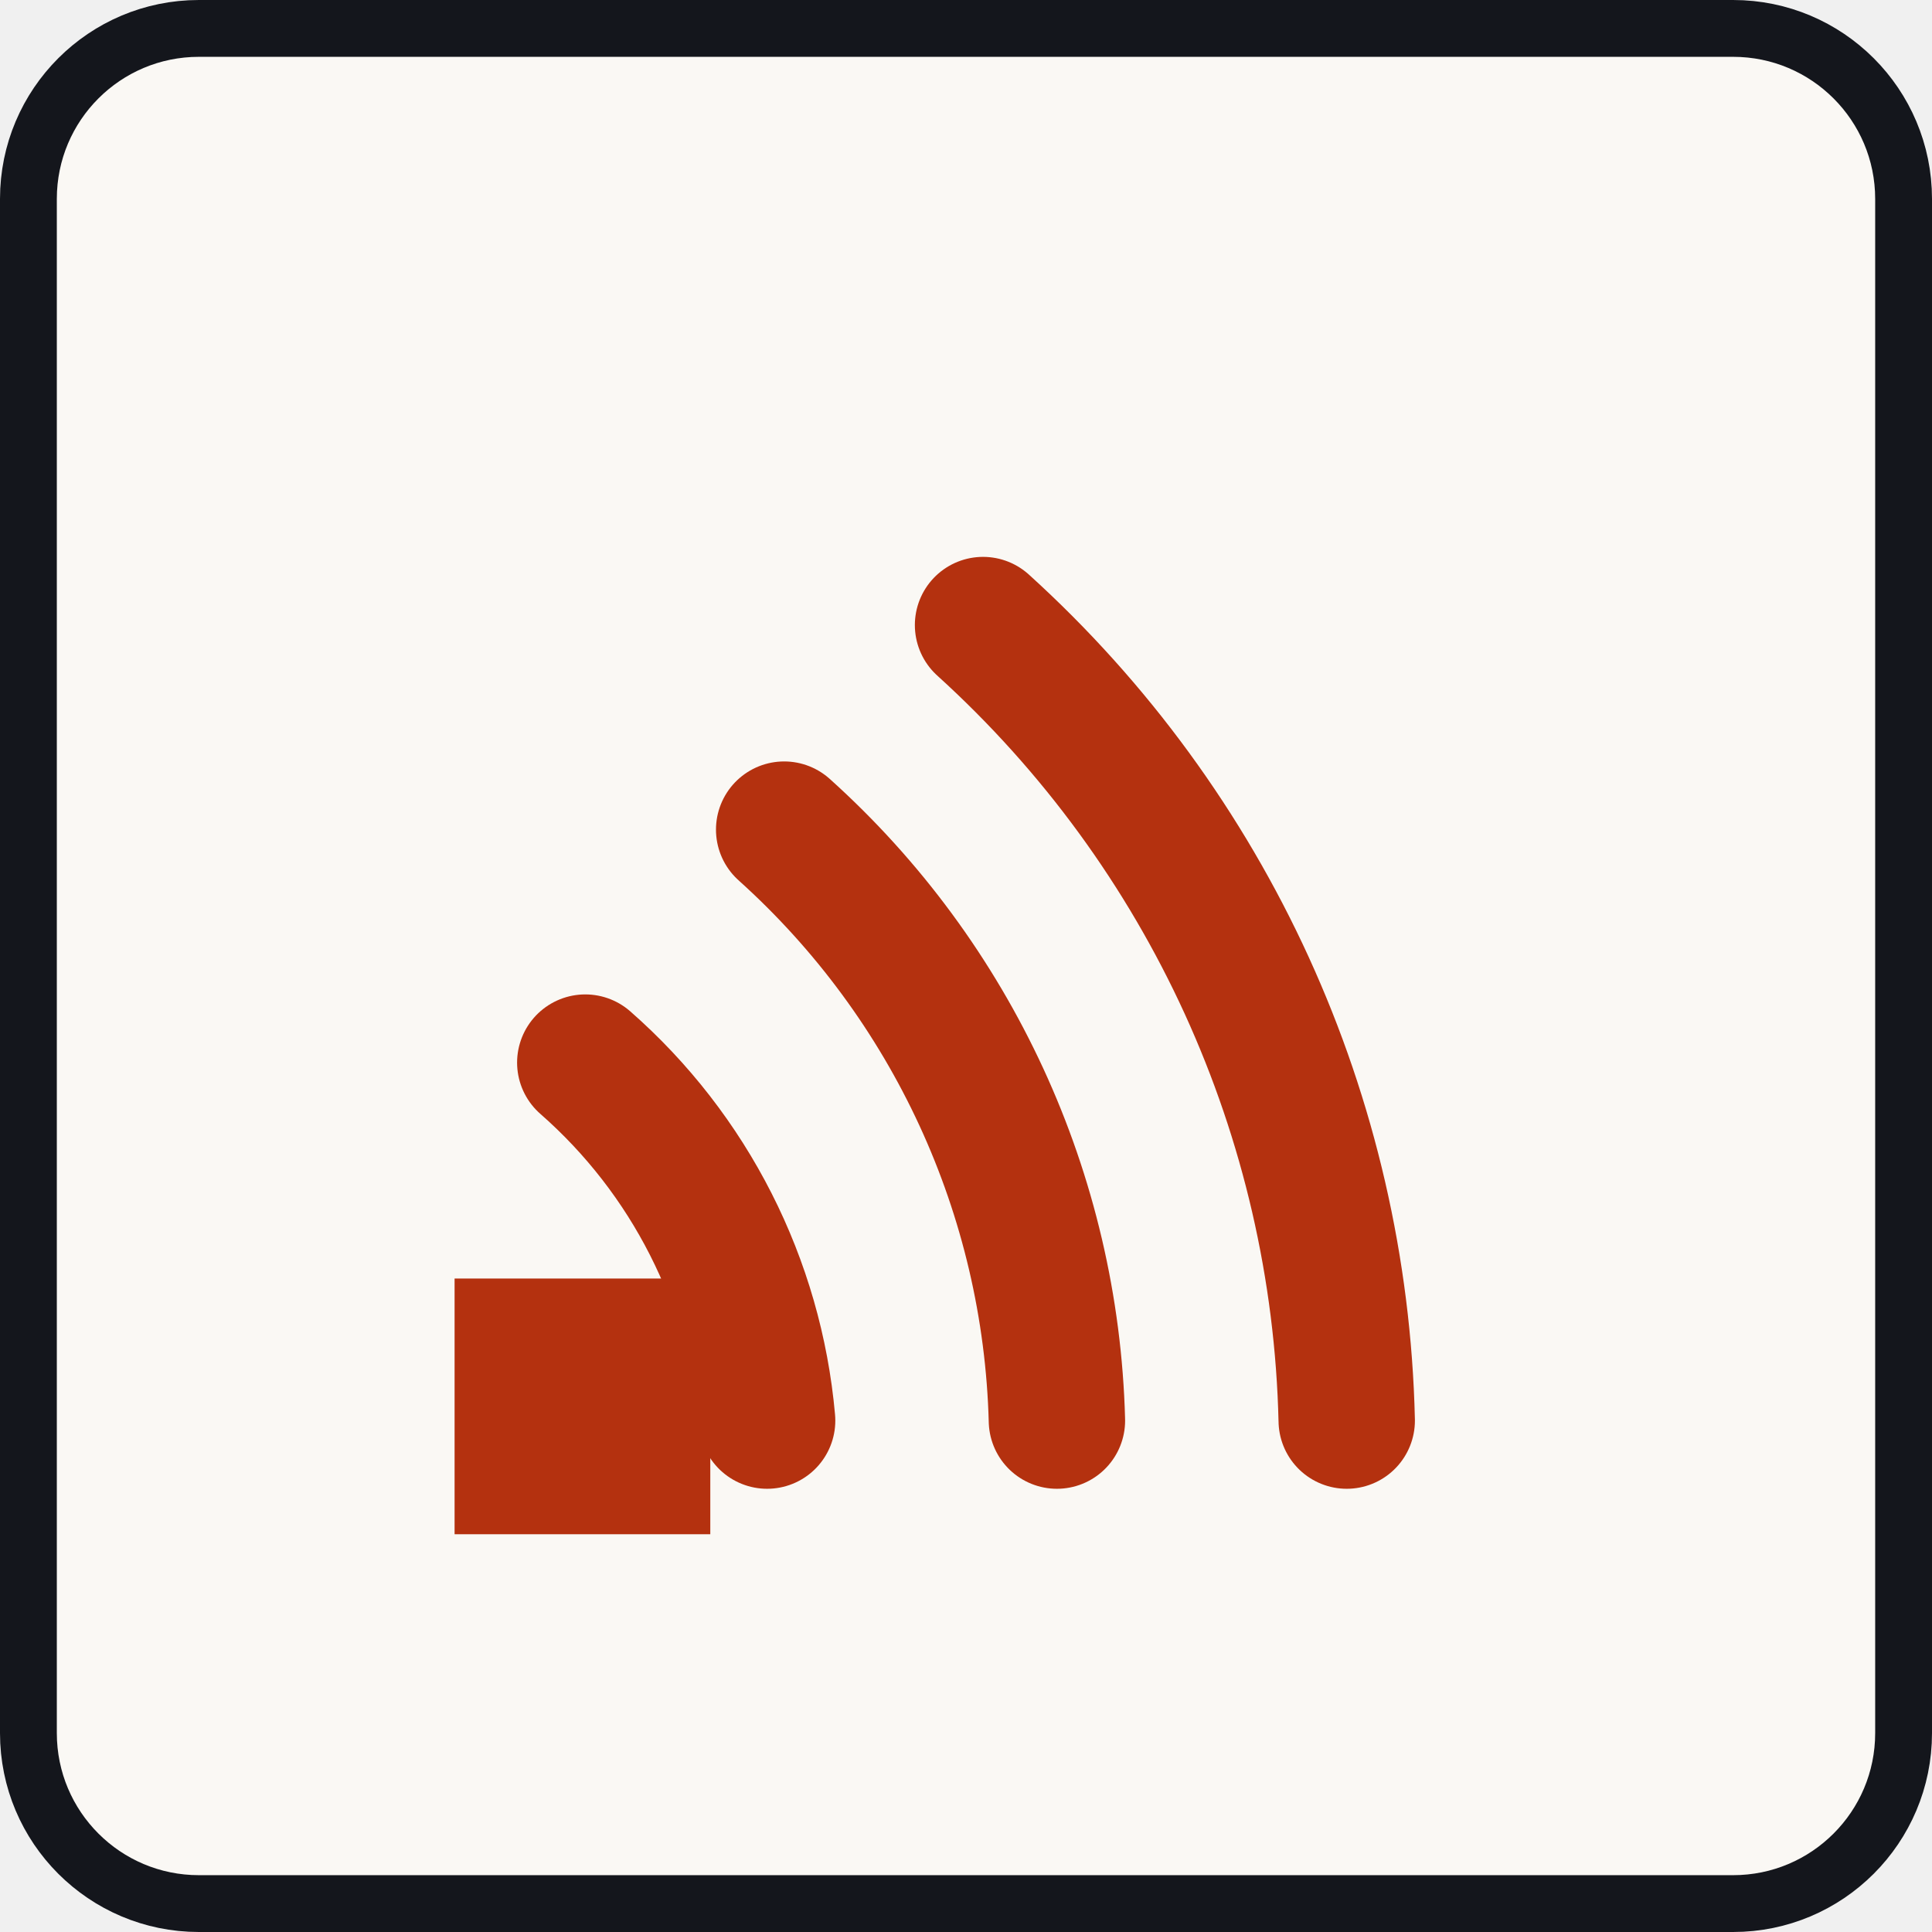
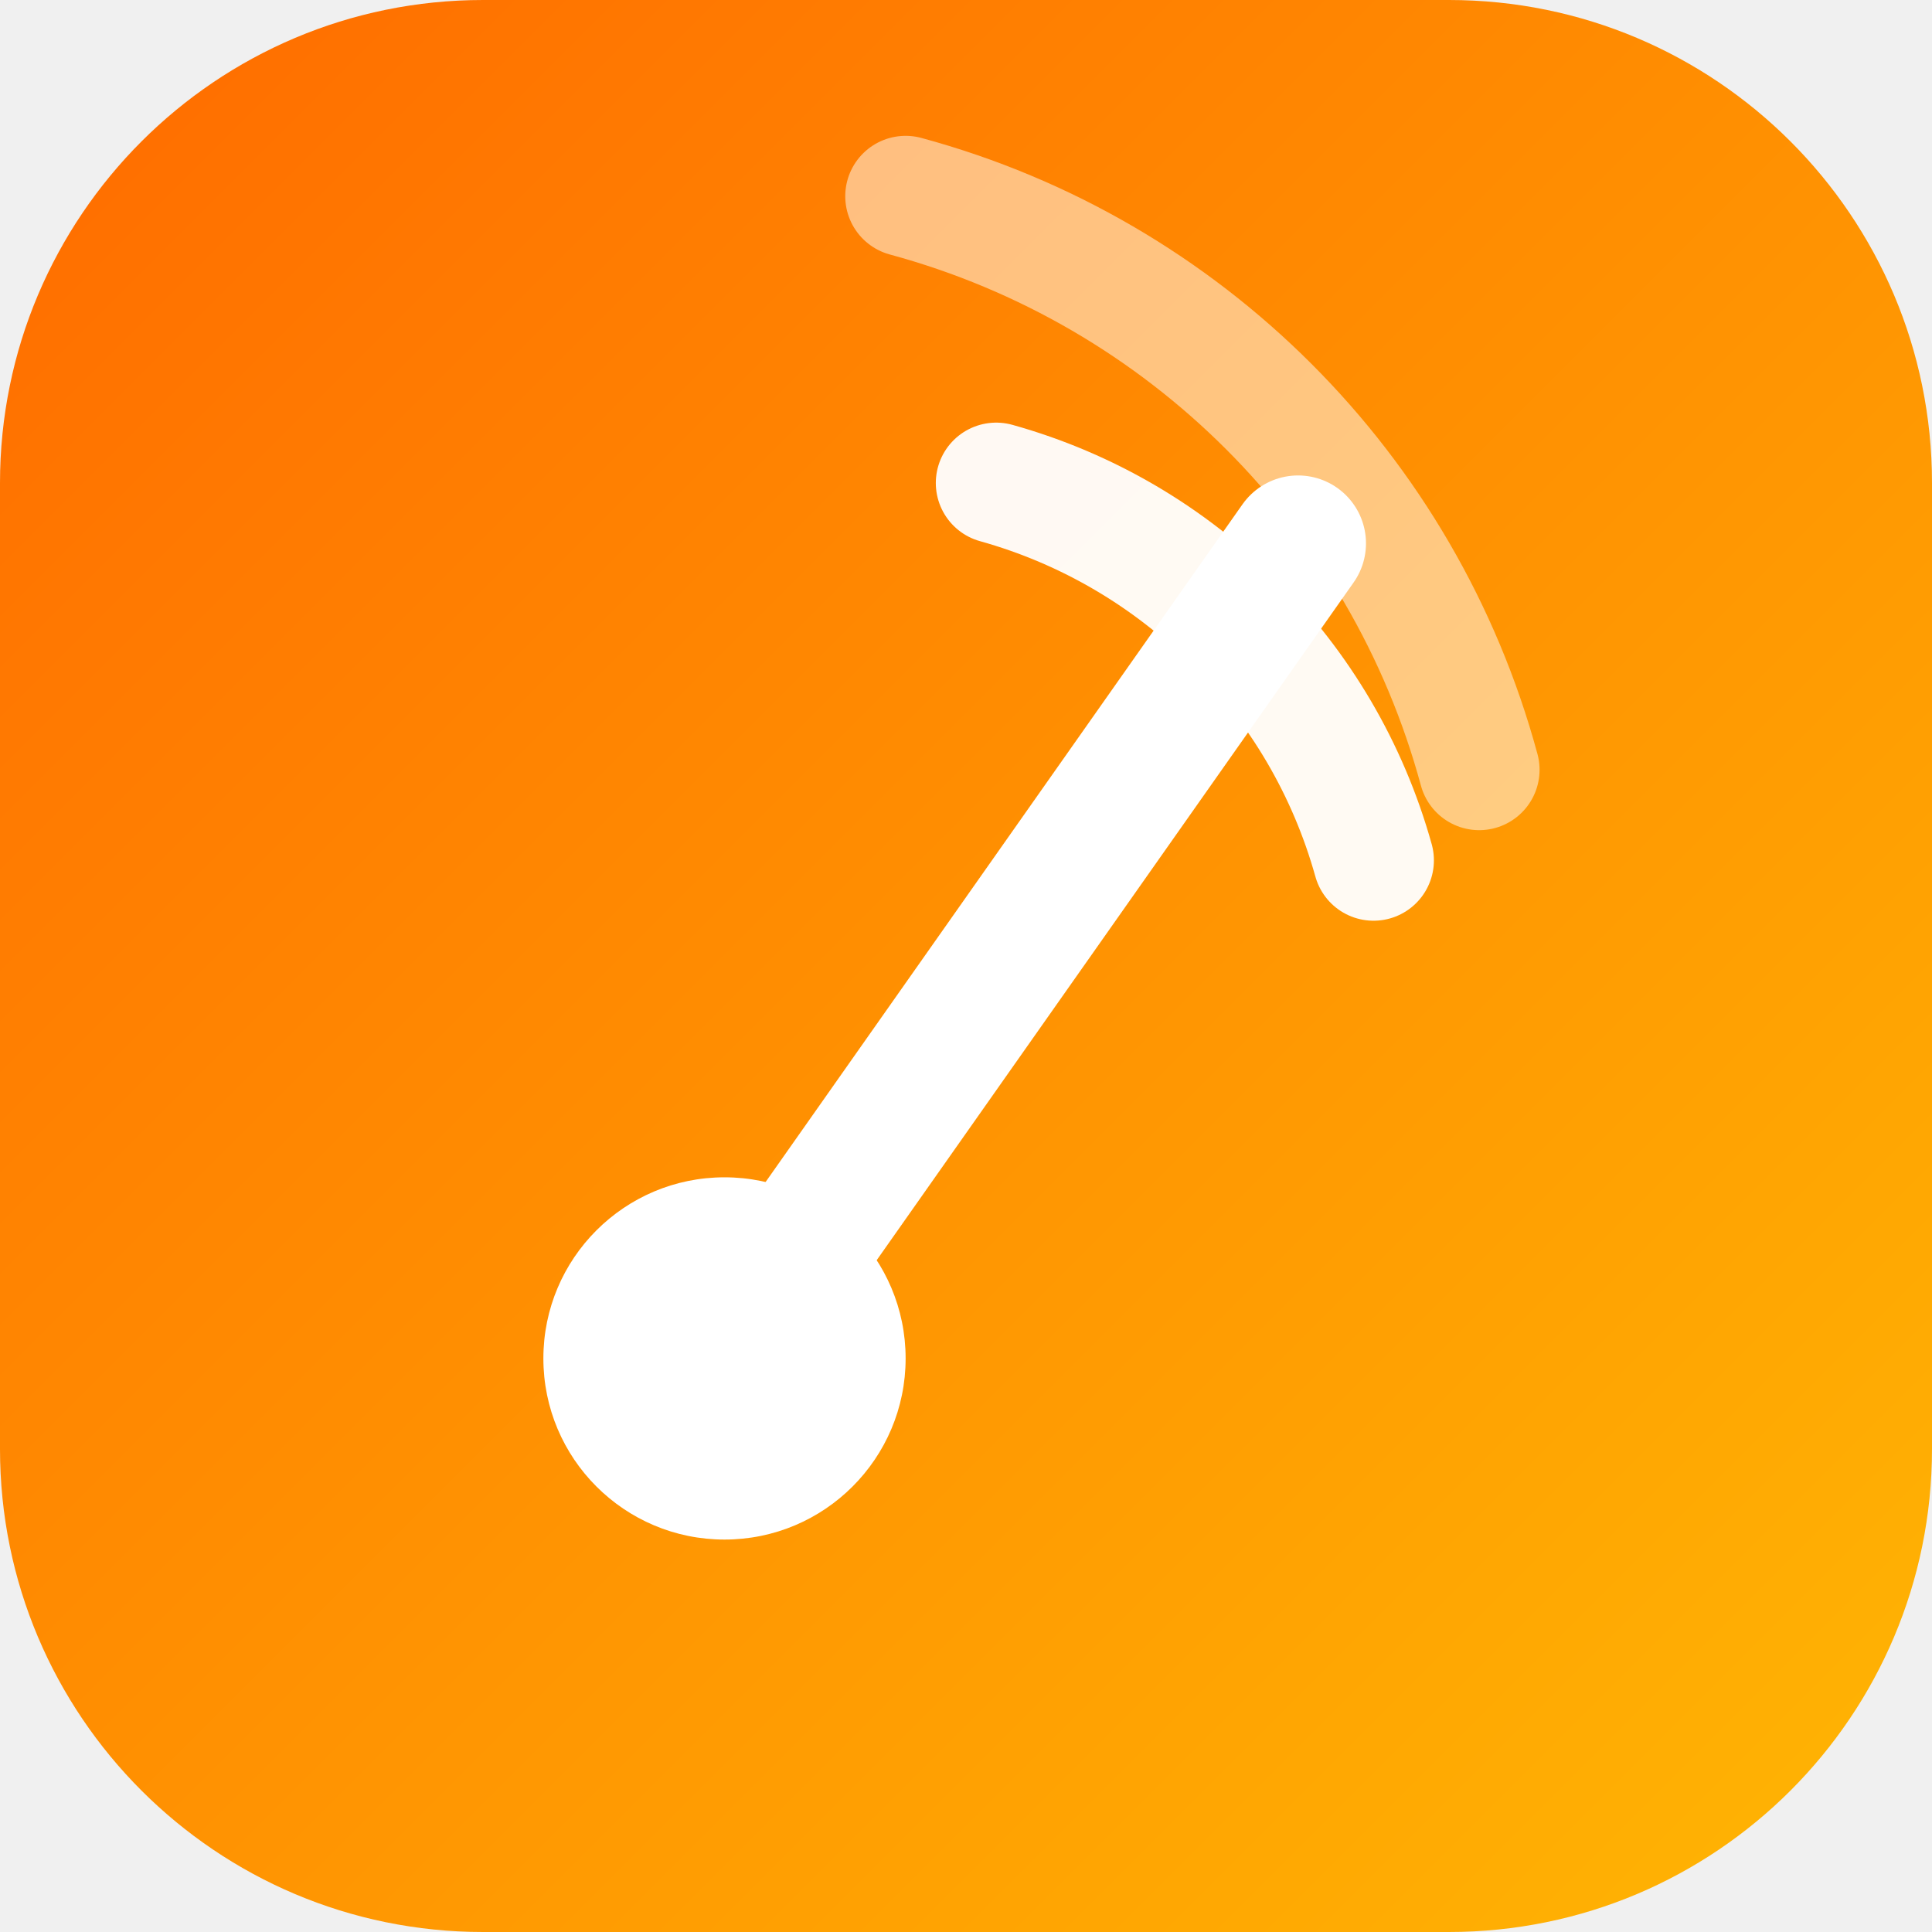
- <svg xmlns="http://www.w3.org/2000/svg" viewBox="0 0 34 34" width="64" height="64" role="img" aria-label="RadioSats">
-   <rect x=".5" y=".5" width="33" height="33" rx="3" fill="#FAF8F4" stroke="#14161C" stroke-width="1" />
-   <rect x="8" y="22.5" width="4.5" height="4.5" fill="#B4310F" />
-   <path d="M13.5 25a9.5 9.5 0 0 0-3.2-6.3" fill="none" stroke="#B4310F" stroke-width="2.4" stroke-linecap="round" />
-   <path d="M18.6 25a14.5 14.5 0 0 0-4.8-10.4" fill="none" stroke="#B4310F" stroke-width="2.4" stroke-linecap="round" />
-   <path d="M23.7 25a19.5 19.5 0 0 0-6.4-14" fill="none" stroke="#B4310F" stroke-width="2.4" stroke-linecap="round" />
+ <svg xmlns="http://www.w3.org/2000/svg" viewBox="0 0 64 64" width="64" height="64">
+   <defs>
+     <linearGradient id="f" x1="0" y1="0" x2="1" y2="1">
+       <stop offset="0" stop-color="#ff6a00" />
+       <stop offset="1" stop-color="#ffb703" />
+     </linearGradient>
+   </defs>
+   <rect width="64" height="64" rx="16" fill="url(#f)" />
+   <circle cx="24" cy="45" r="6" fill="#fff" />
+   <path d="M24 45 L43 18" stroke="#fff" stroke-width="4.5" stroke-linecap="round" />
+   <path d="M33 16a18 18 0 0 1 12.5 12.5" fill="none" stroke="#fff" stroke-width="4" stroke-linecap="round" opacity=".95" />
+   <path d="M30 6.5a27 27 0 0 1 19 19" fill="none" stroke="#fff" stroke-width="4" stroke-linecap="round" opacity=".5" />
</svg>
